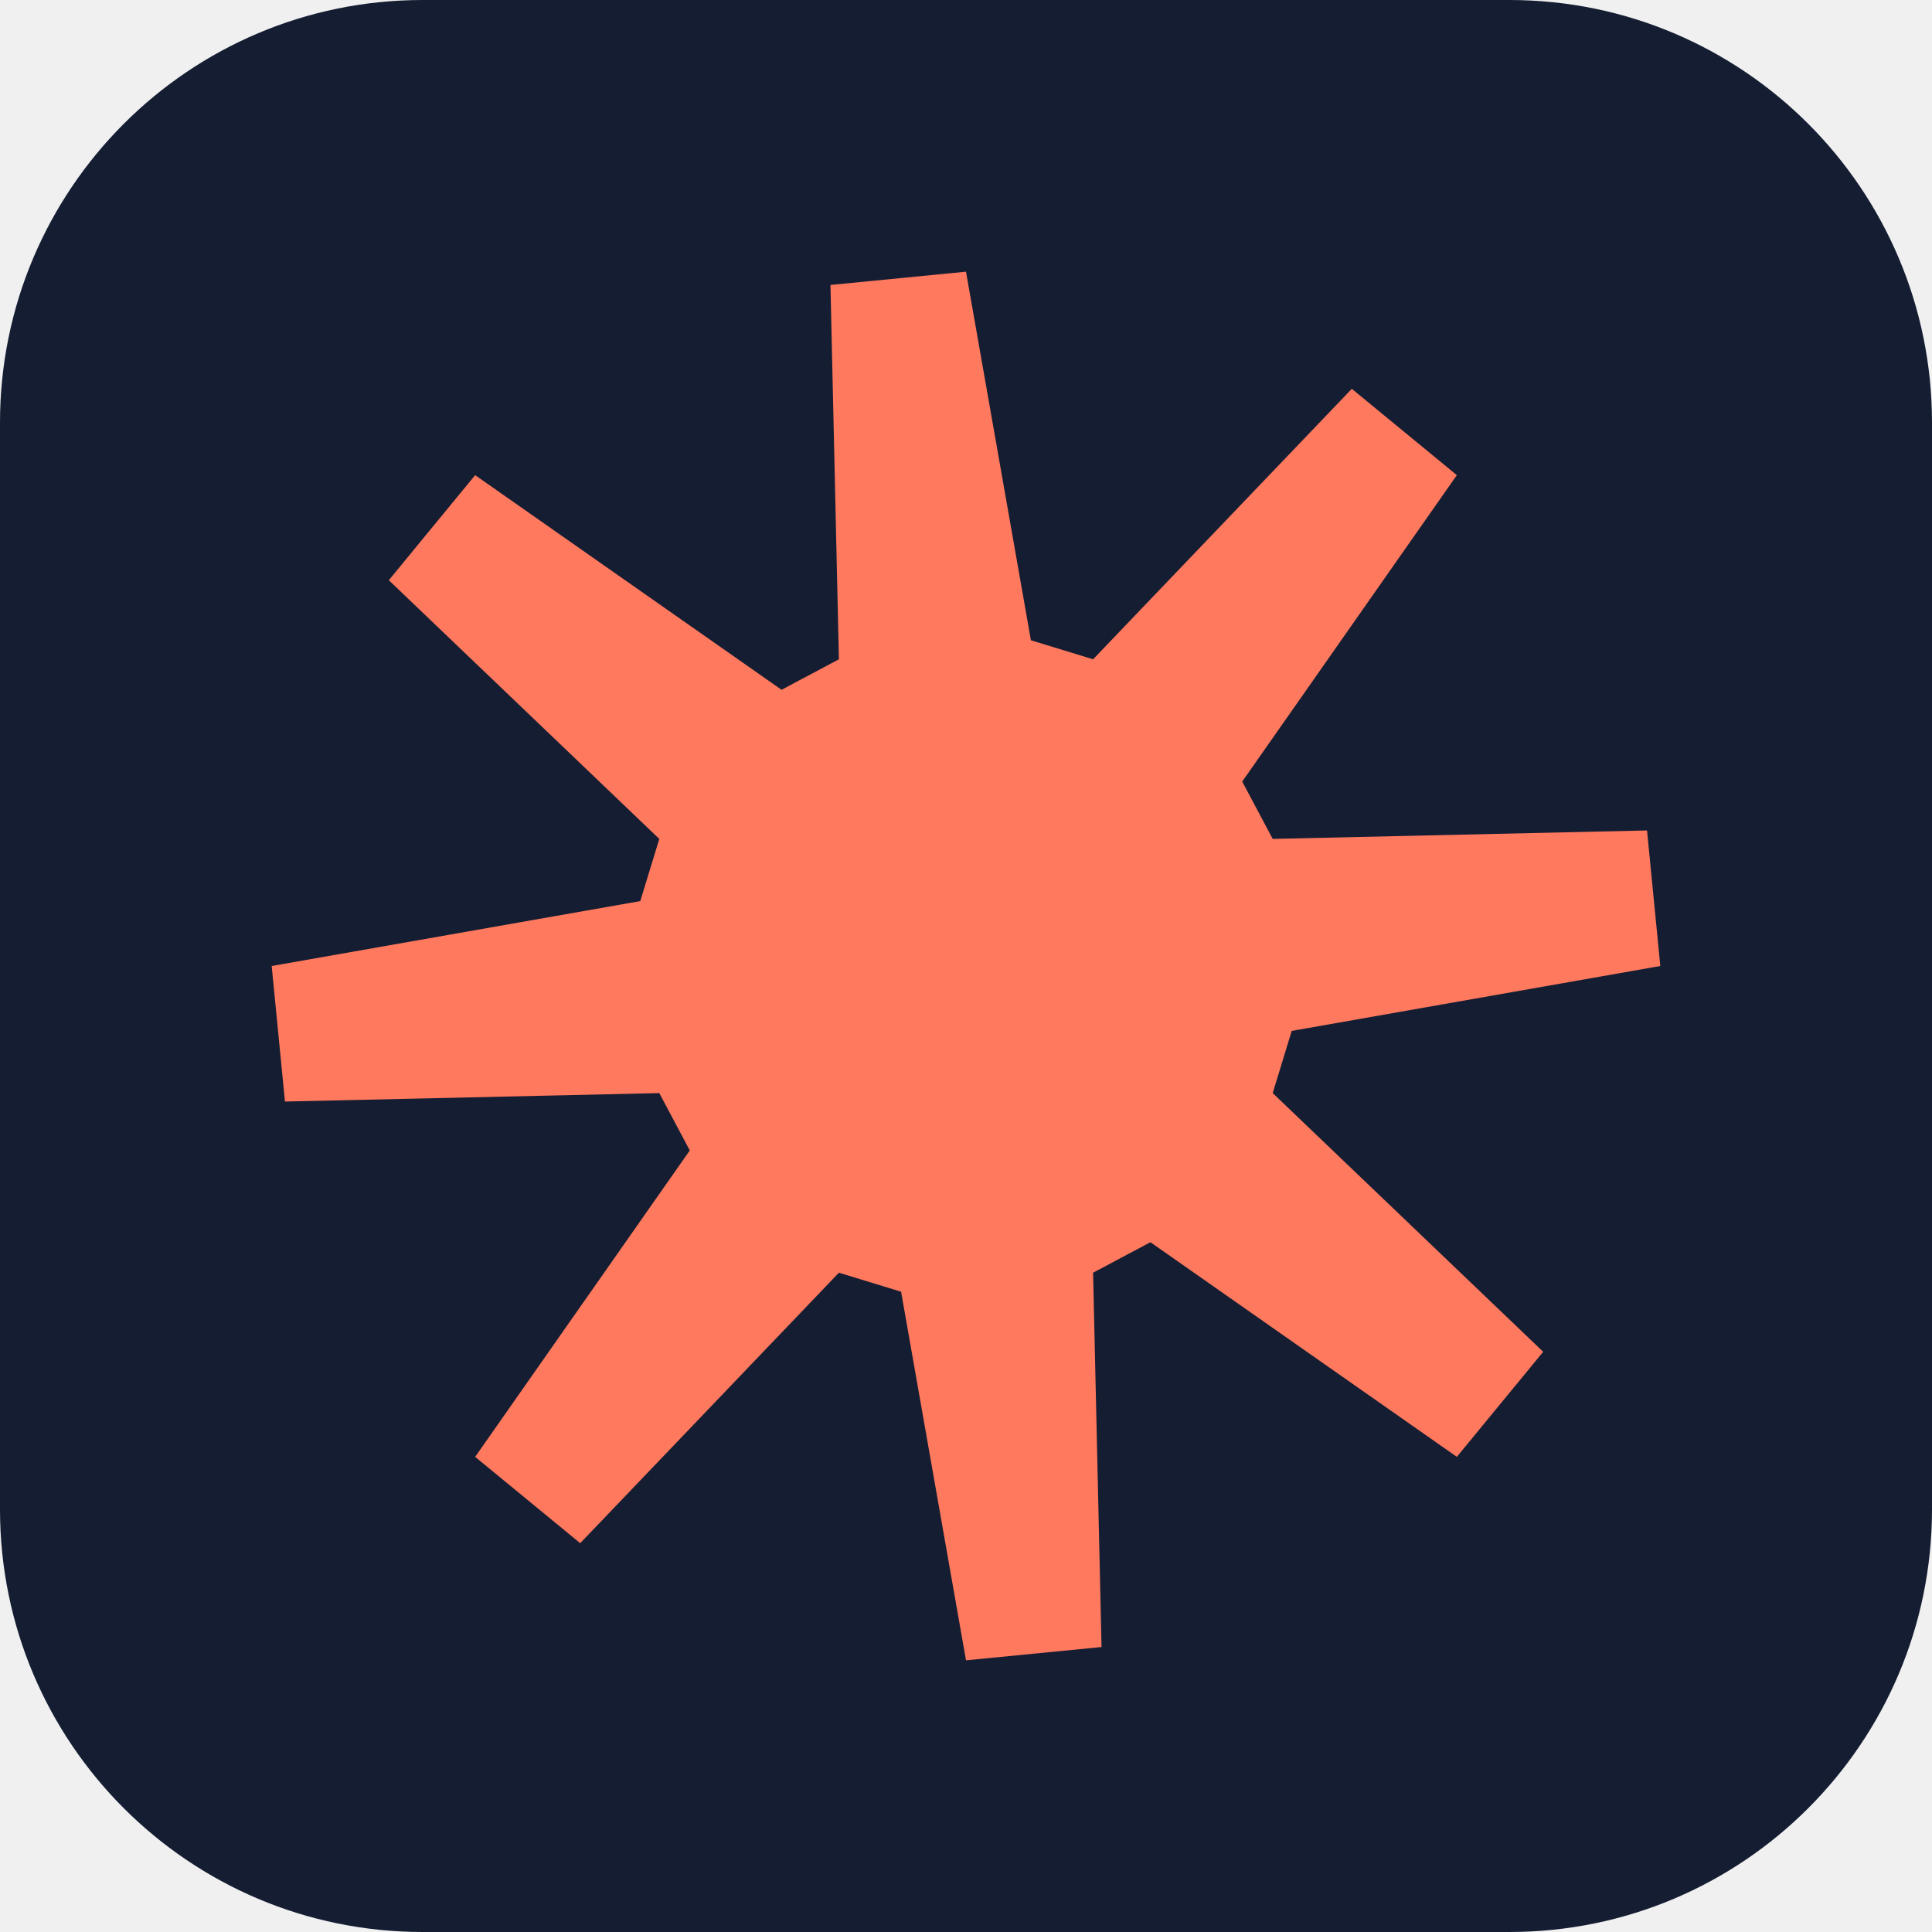
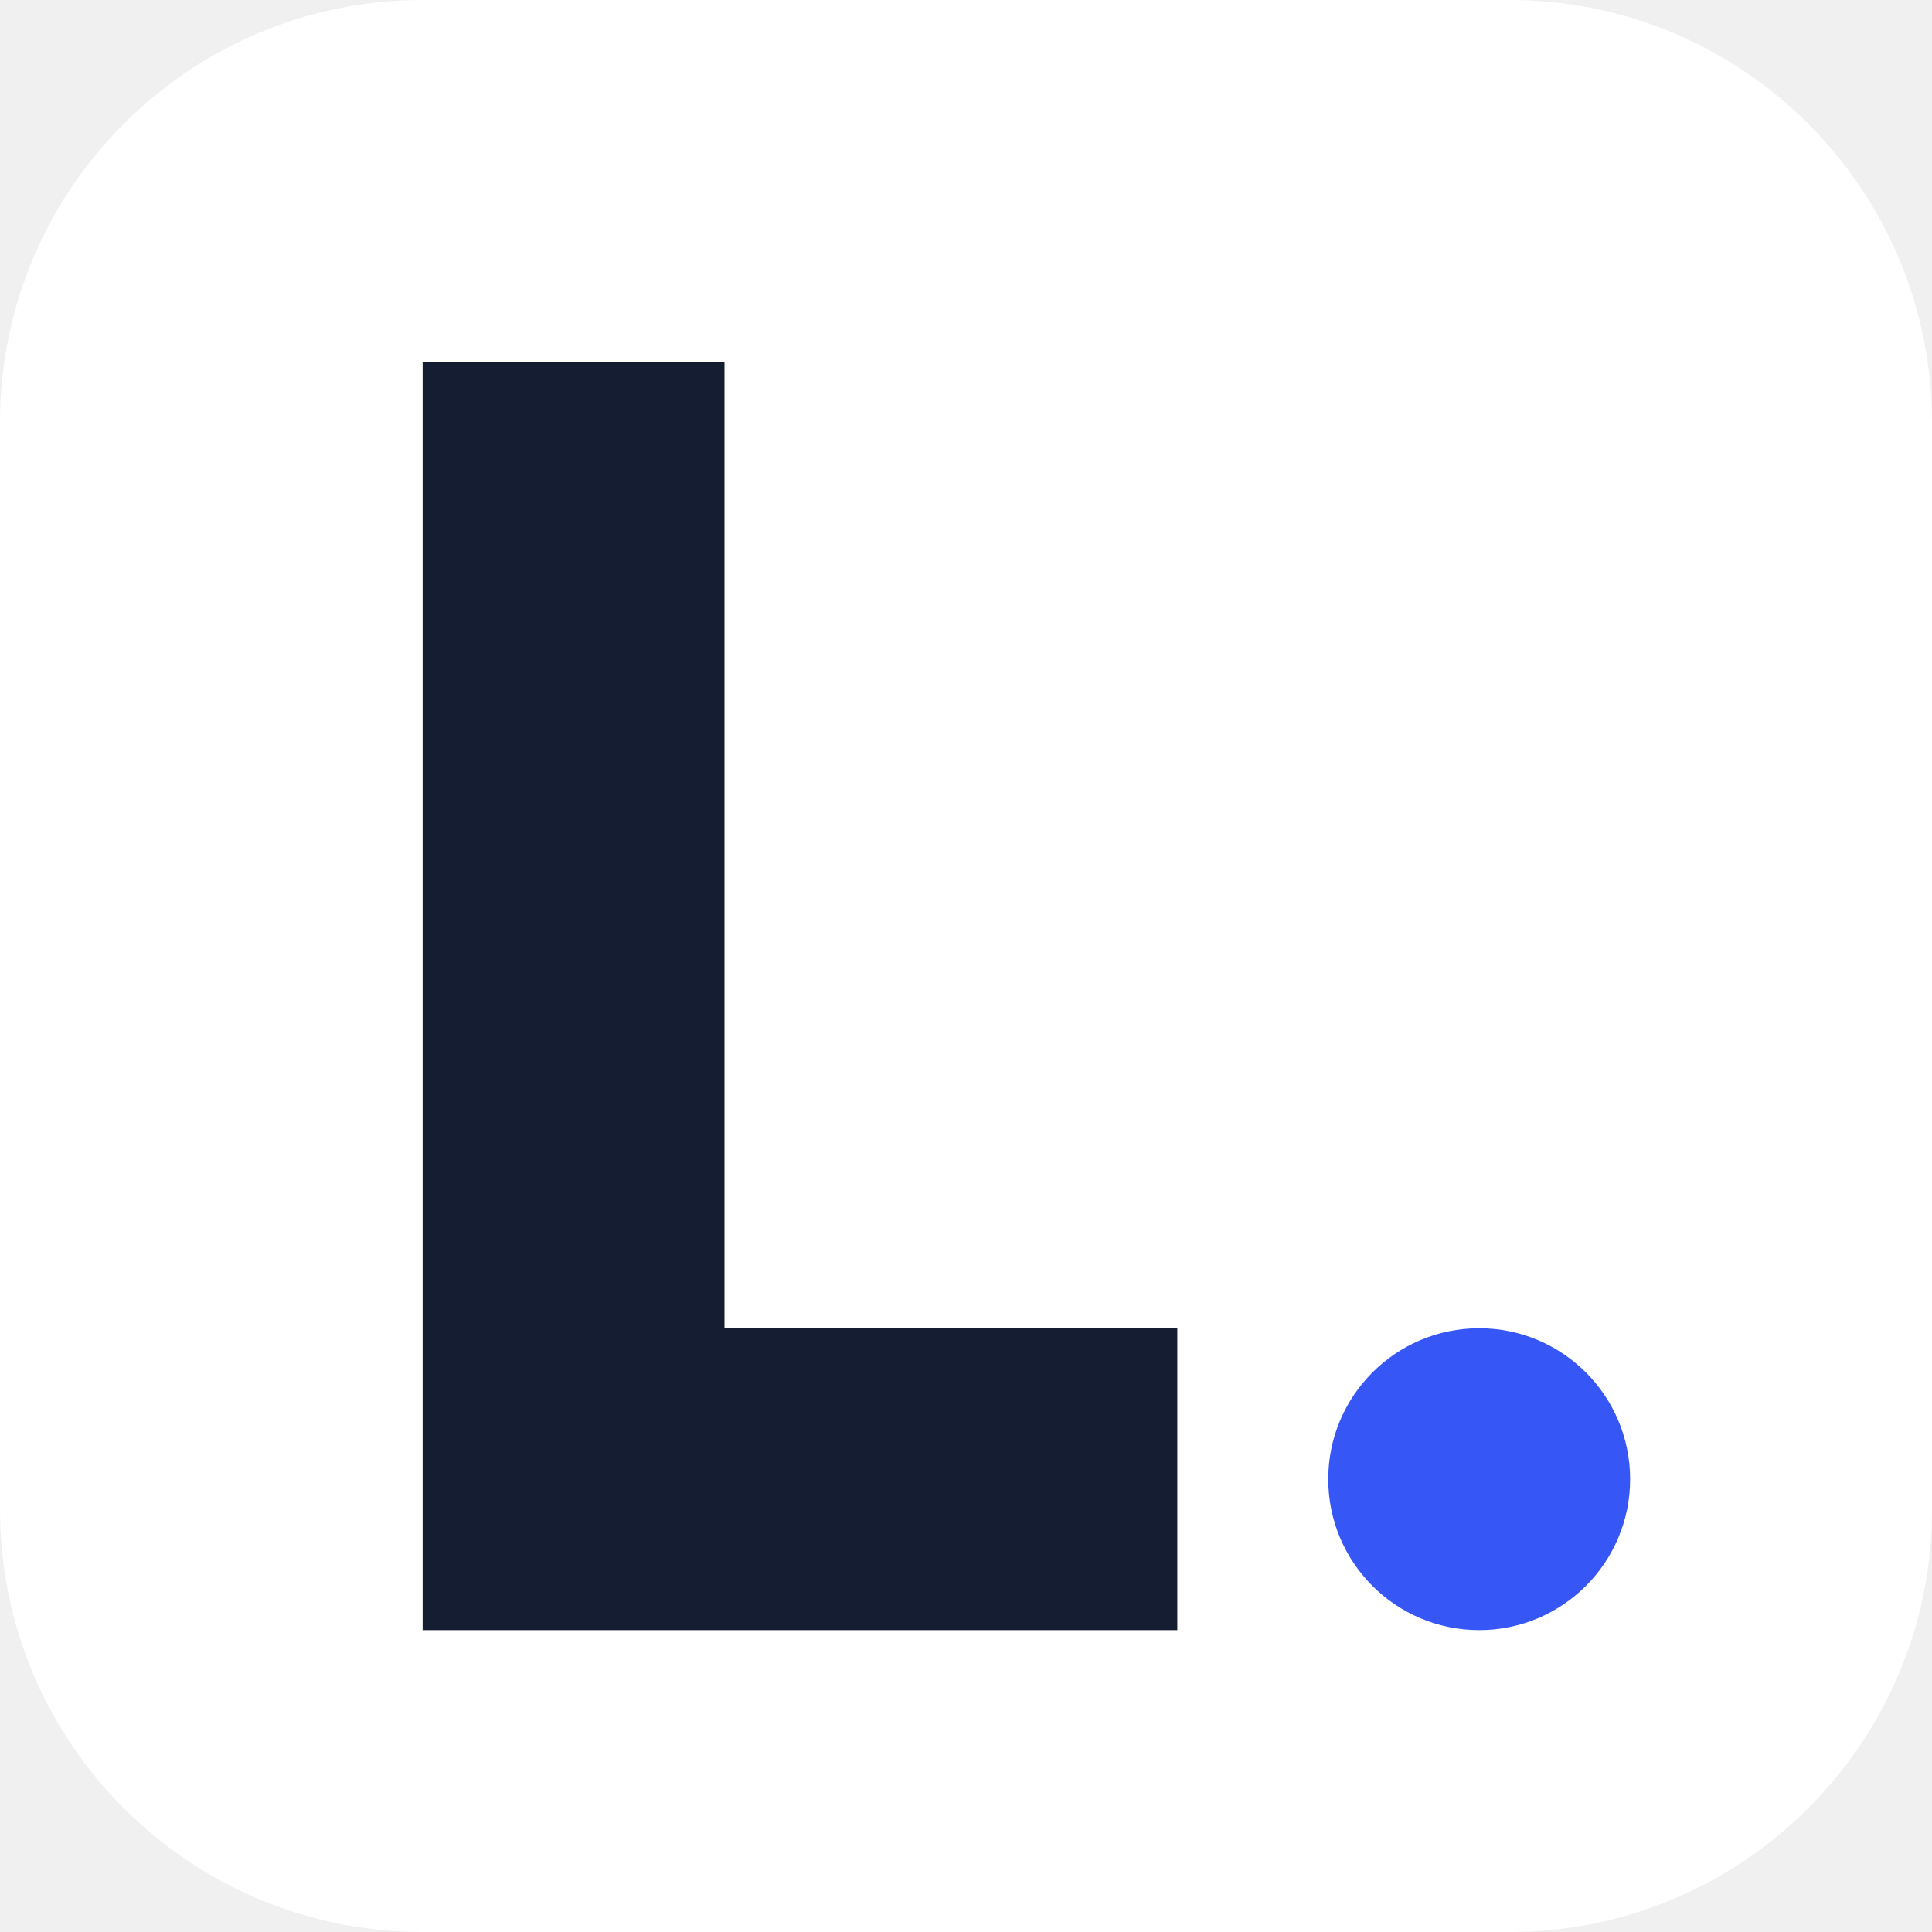
<svg xmlns="http://www.w3.org/2000/svg" viewBox="0 0 64 64">
-   <rect width="64" height="64" rx="14" fill="#151D32" />
-   <polygon points="32.00,9.00 34.15,21.21 36.21,21.84 44.78,12.88 48.26,15.74 41.15,25.89 42.16,27.79 54.56,27.51 55.00,32.00 42.79,34.15 42.16,36.21 51.12,44.78 48.26,48.26 38.11,41.15 36.21,42.16 36.49,54.56 32.00,55.00 29.85,42.79 27.79,42.16 19.22,51.12 15.74,48.26 22.85,38.11 21.84,36.21 9.44,36.49 9.00,32.00 21.21,29.85 21.84,27.79 12.88,19.22 15.74,15.74 25.89,22.85 27.79,21.84 27.51,9.44" fill="#FF795E" />
+   <rect width="64" height="64" rx="14" fill="#FFFFFF" />
+   <path d="M14 12h10v32h15v10H14z" fill="#151D32" />
+   <circle cx="49" cy="49" r="5" fill="#3656F5" />
</svg>
